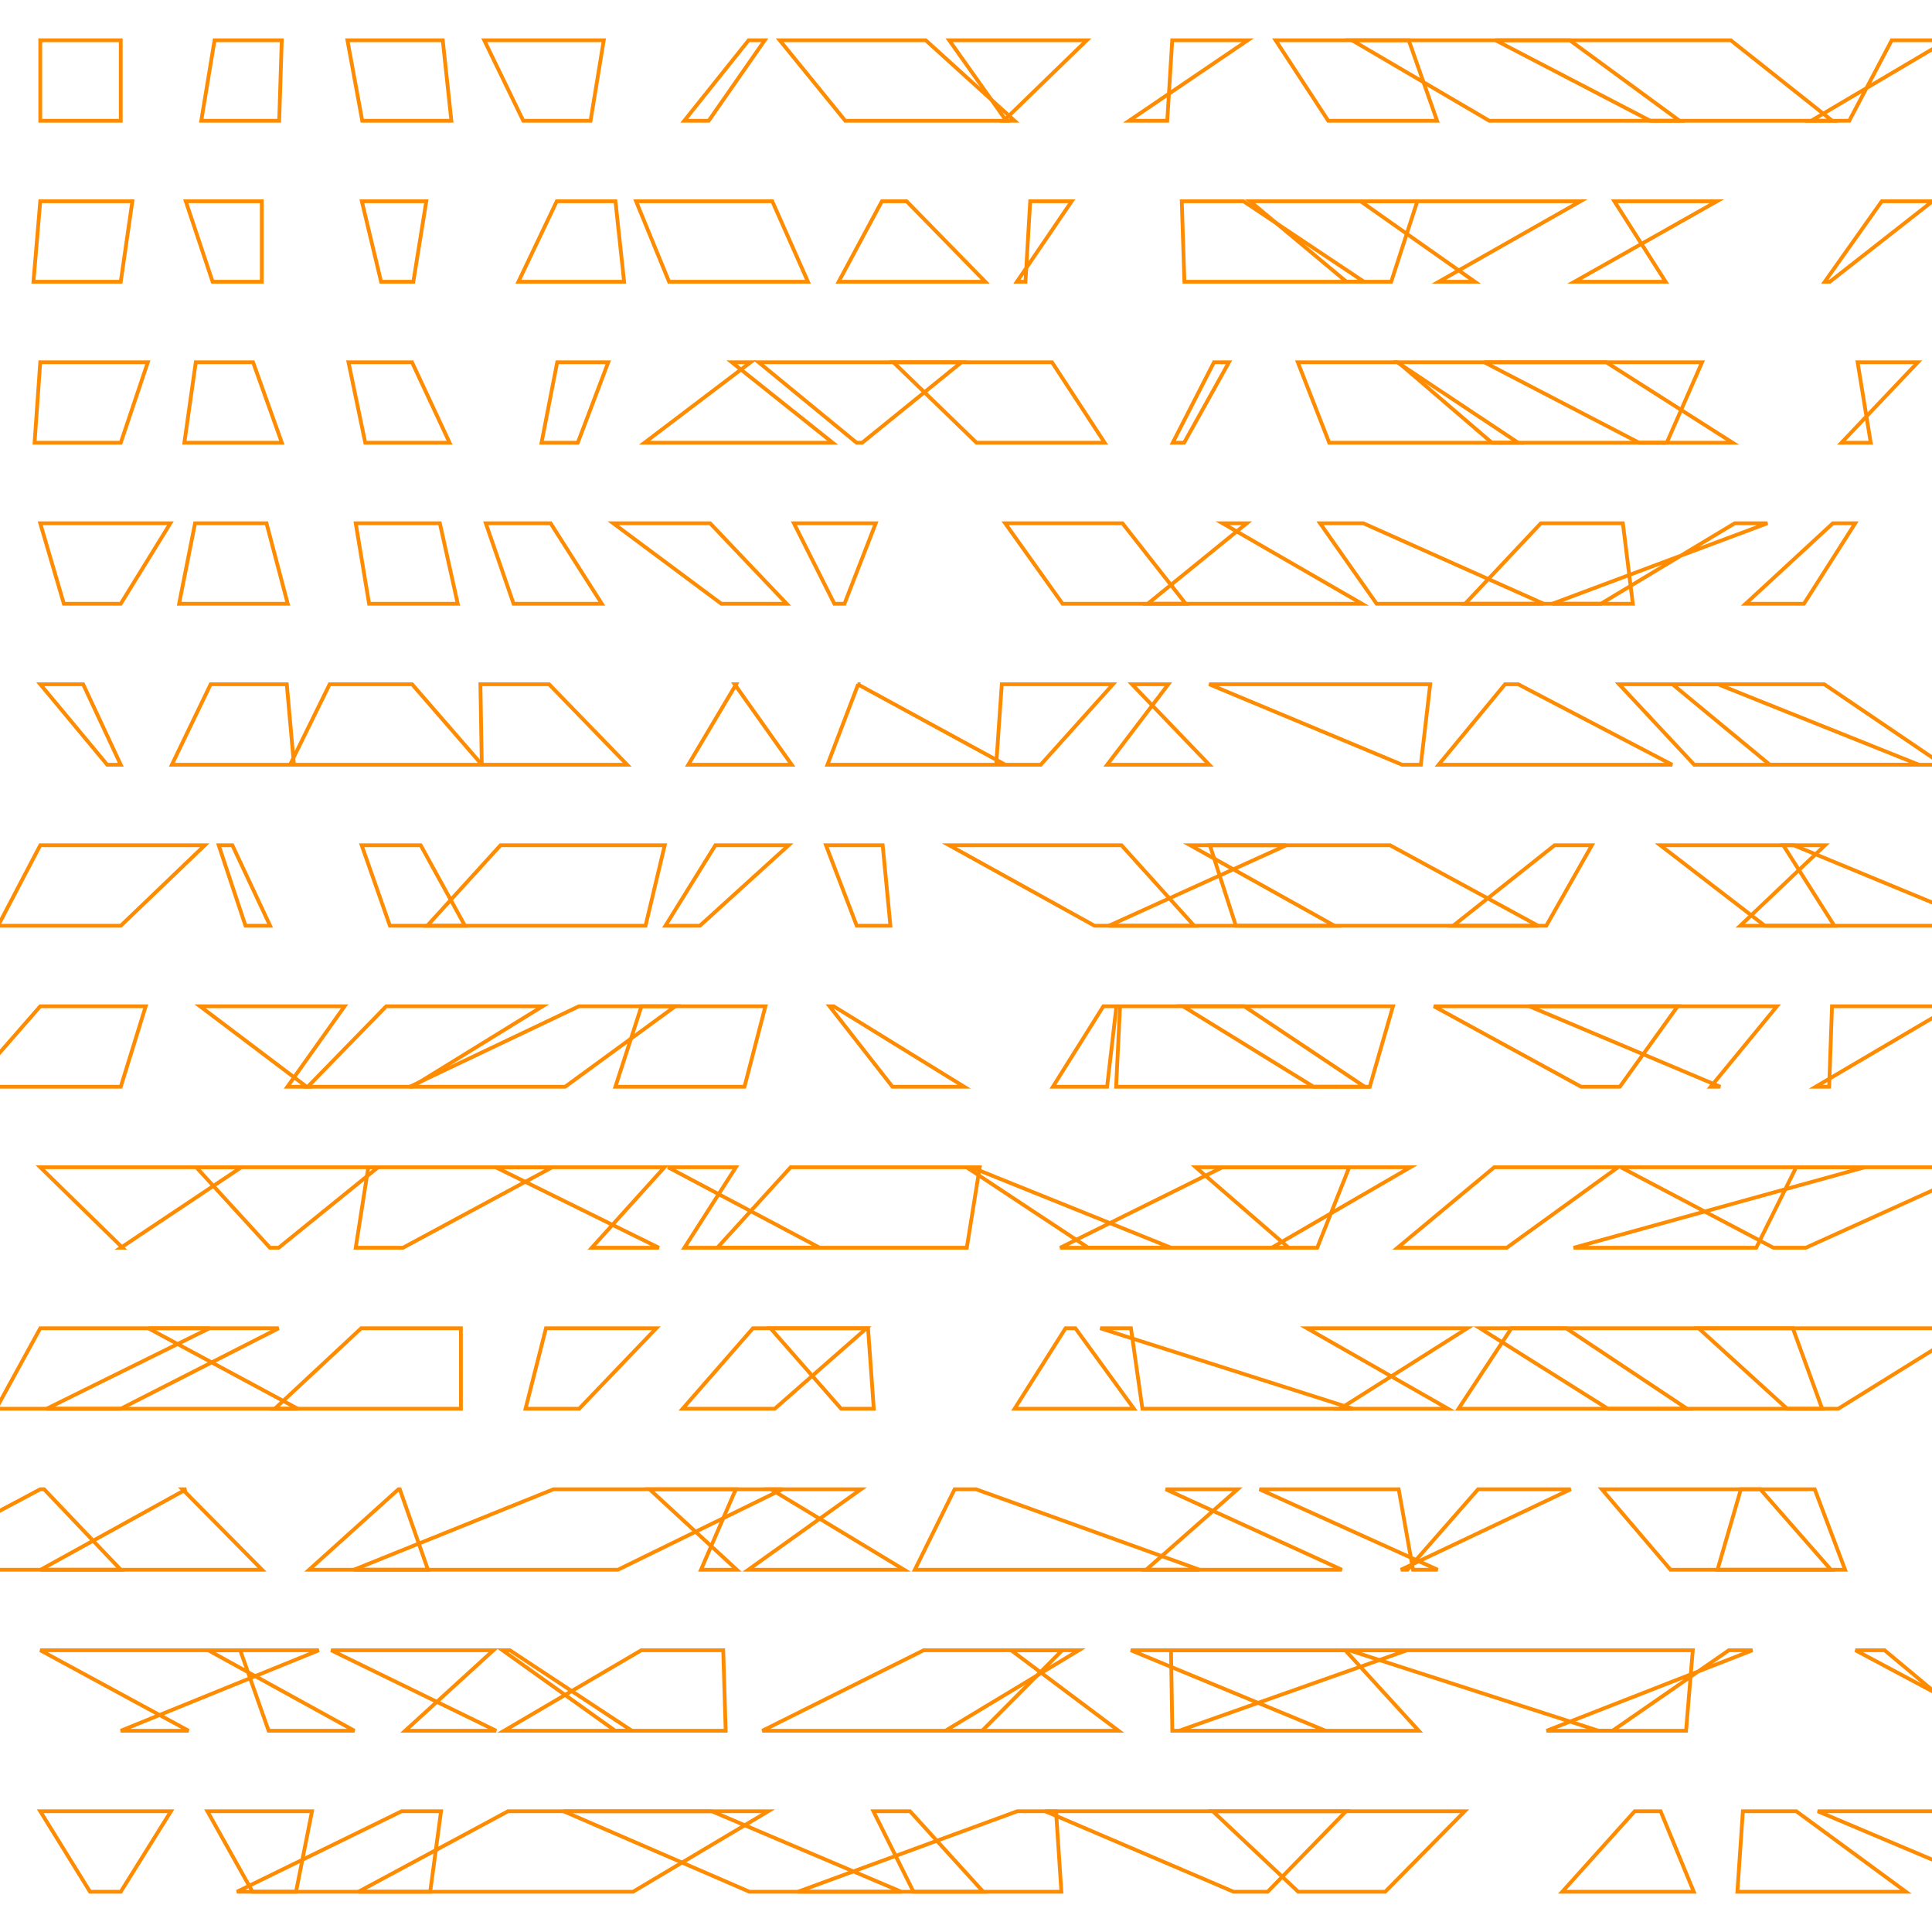
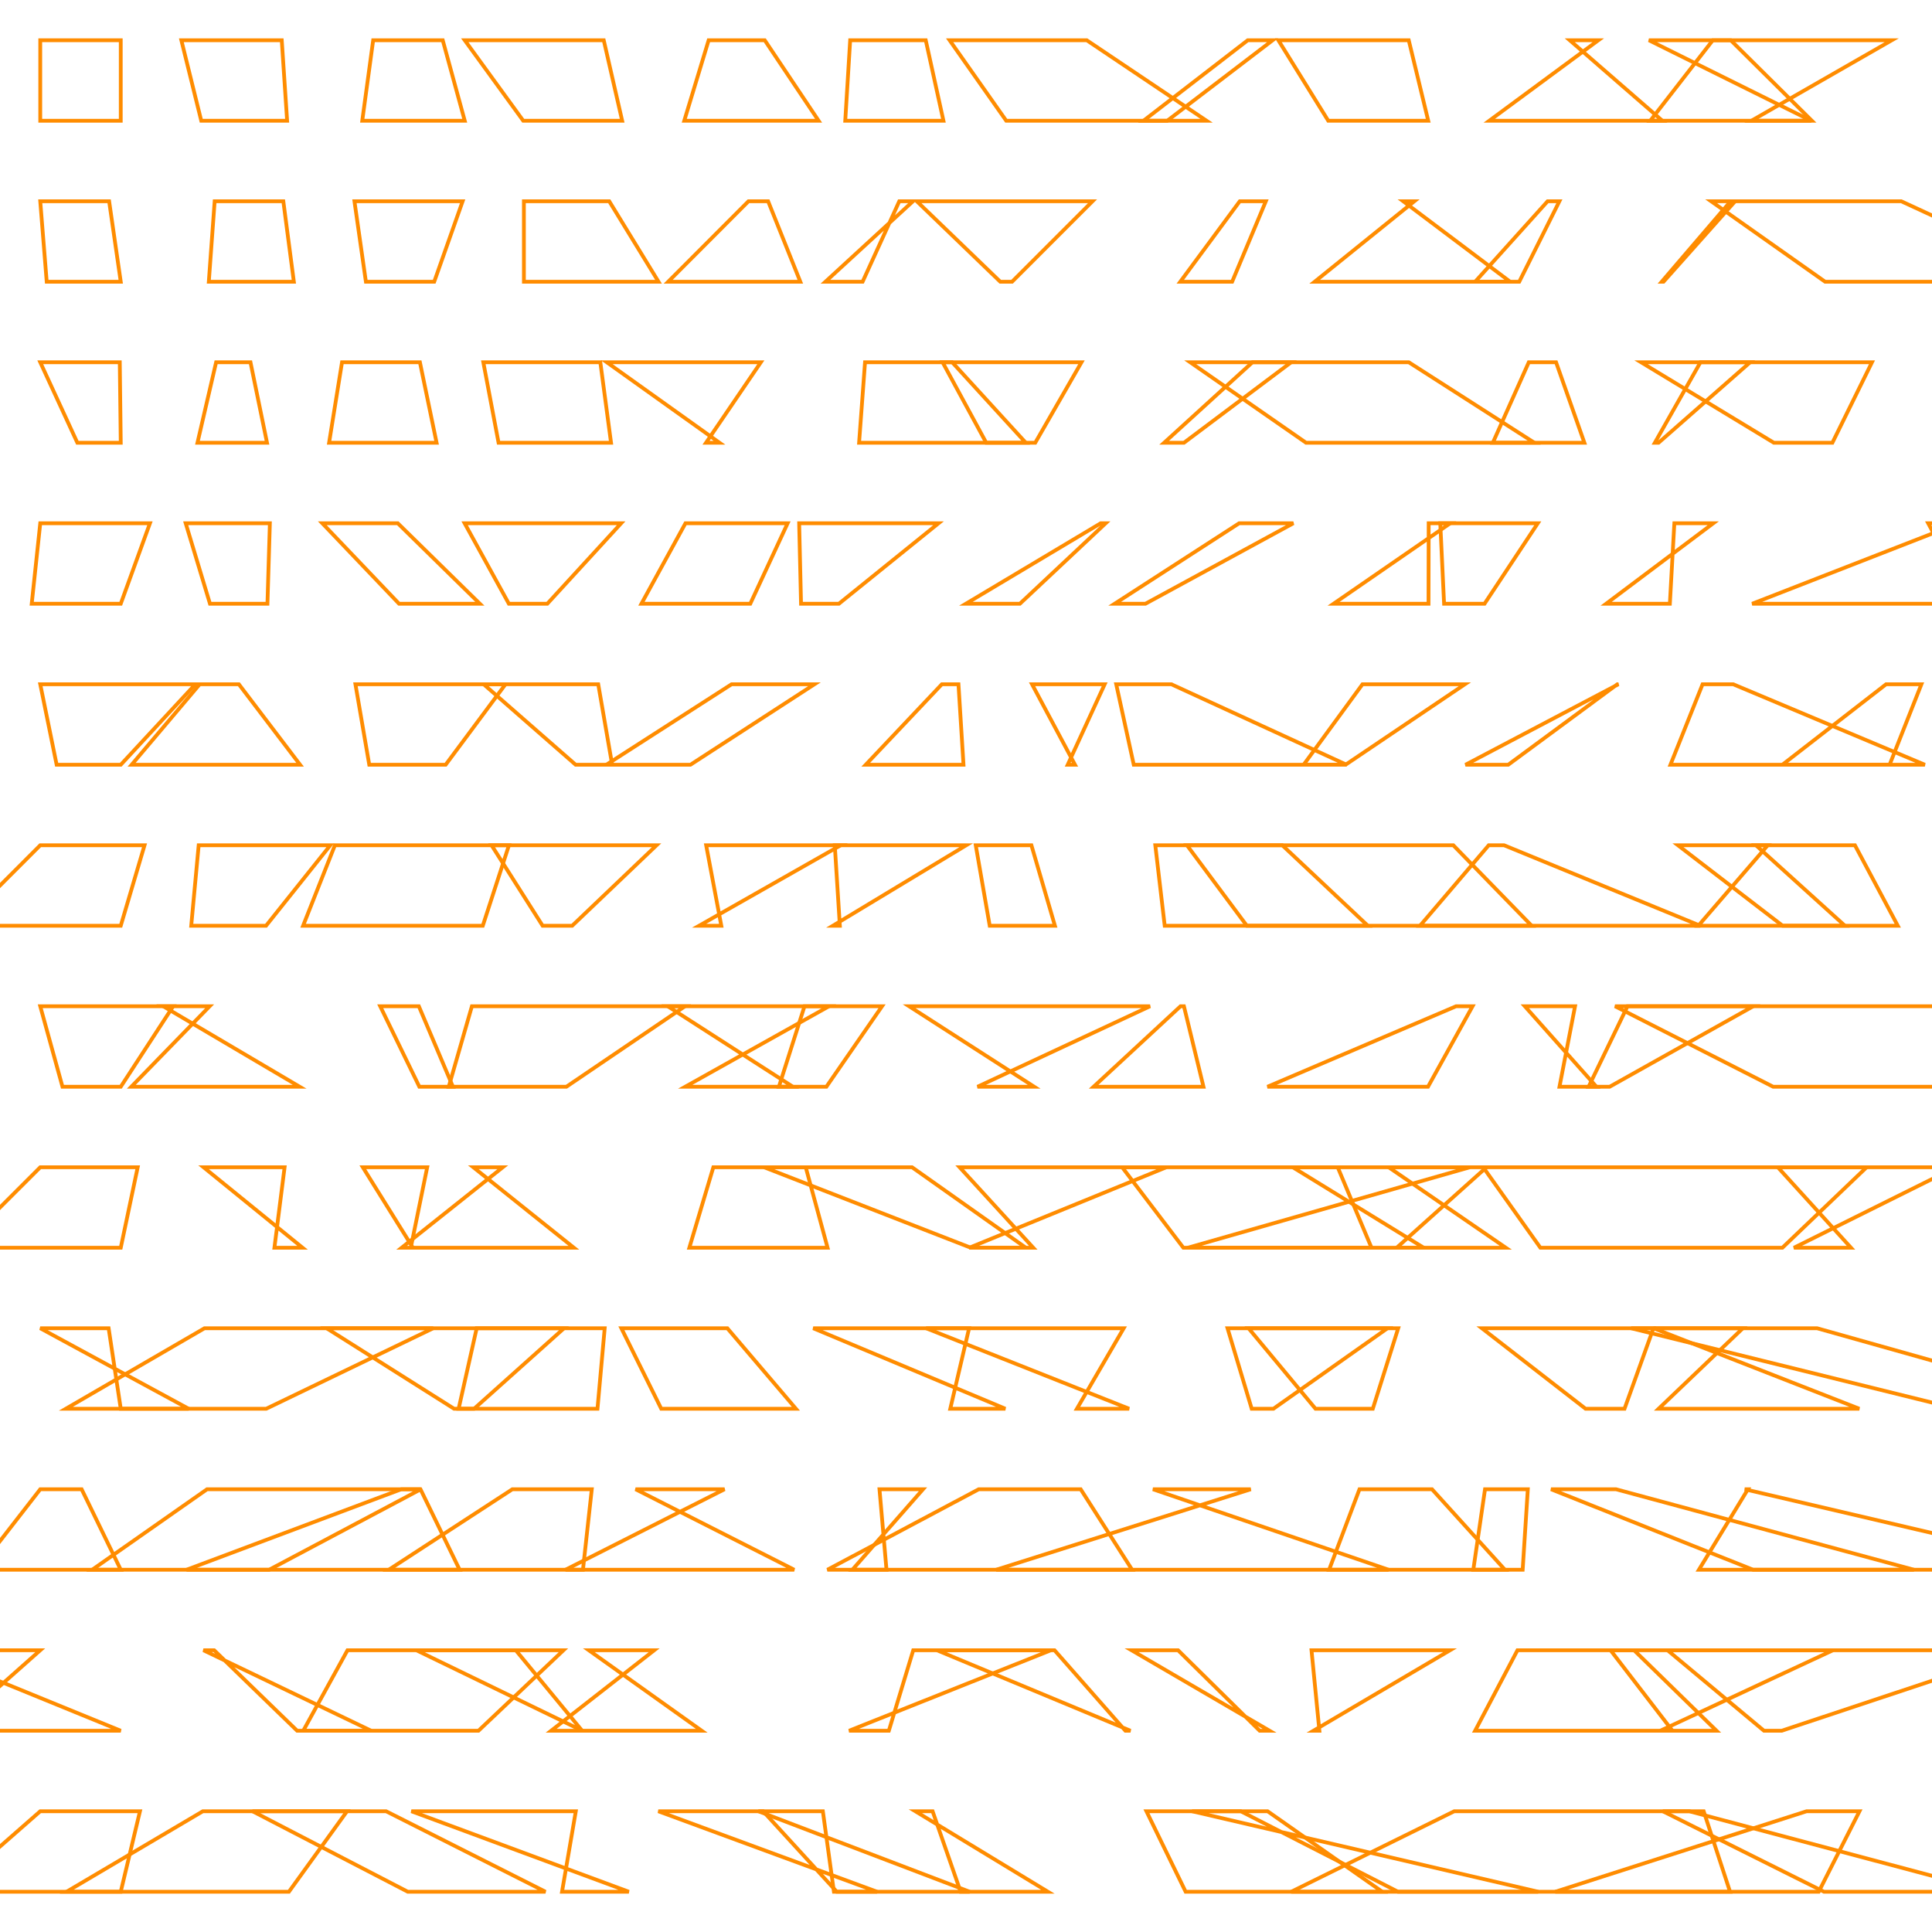
<svg xmlns="http://www.w3.org/2000/svg" id="RSSicon" viewBox="0 0 512 512" width="512" height="512">
  <defs>
    <style type="text/css">
      svg {
        background: black;
        margin: calc(50vh - 256px) auto 0;
      }
      
      polygon {stroke: darkorange; fill: none;}
    </style>
  </defs>
  <polygon points="10.667 10.667 32 10.667 32 32 10.667 32" />
-   <polygon points="56.86 10.667 74.667 10.667 73.99 32 53.333 32" />
-   <polygon points="92.074 10.667 117.333 10.667 119.615 32 96 32" />
-   <polygon points="128.328 10.667 160 10.667 156.504 32 138.667 32" />
-   <polygon points="198.392 10.667 202.667 10.667 187.808 32 181.333 32" />
-   <polygon points="206.634 10.667 245.333 10.667 268.865 32 224 32" />
-   <polygon points="251.547 10.667 288 10.667 266.02 32 266.667 32" />
-   <polygon points="310.653 10.667 330.667 10.667 299.221 32 309.333 32" />
-   <polygon points="338.048 10.667 373.333 10.667 380.836 32 352 32" />
-   <polygon points="358.297 10.667 416 10.667 445.1 32 394.667 32" />
-   <polygon points="396.331 10.667 458.667 10.667 485.547 32 437.333 32" />
-   <polygon points="516.077 10.667 501.333 10.667 490.066 32 480 32" />
-   <polygon points="10.667 53.333 35.076 53.333 32 74.667 8.868 74.667" />
-   <polygon points="49.233 53.333 69.377 53.333 69.374 74.667 56.347 74.667" />
-   <polygon points="95.889 53.333 112.973 53.333 109.536 74.667 100.994 74.667" />
-   <polygon points="147.549 53.333 163.098 53.333 165.397 74.667 137.383 74.667" />
-   <polygon points="168.565 53.333 204.661 53.333 214.115 74.667 177.31 74.667" />
-   <polygon points="233.714 53.333 240.261 53.333 261.115 74.667 222.249 74.667" />
-   <polygon points="273.011 53.333 284.011 53.333 269.487 74.667 271.76 74.667" />
-   <polygon points="313.179 53.333 329.532 53.333 361.483 74.667 313.881 74.667" />
-   <polygon points="331.28 53.333 375.599 53.333 368.685 74.667 356.833 74.667" />
-   <polygon points="360.561 53.333 418.839 53.333 381.285 74.667 390.863 74.667" />
-   <polygon points="427.818 53.333 455.001 53.333 417.242 74.667 441.413 74.667" />
-   <polygon points="512.14 53.333 498.687 53.333 483.574 74.667 484.923 74.667" />
-   <polygon points="10.667 96 39.174 96 32 117.333 9.162 117.333" />
-   <polygon points="51.881 96 67.07 96 74.696 117.333 48.859 117.333" />
-   <polygon points="92.353 96 109.193 96 119.147 117.333 96.798 117.333" />
-   <polygon points="147.662 96 161.194 96 153.118 117.333 143.509 117.333" />
-   <polygon points="198.916 96 193.934 96 220.678 117.333 170.798 117.333" />
-   <polygon points="201.043 96 254.789 96 228.47 117.333 227.011 117.333" />
-   <polygon points="236.759 96 278.796 96 292.754 117.333 258.799 117.333" />
-   <polygon points="325.687 96 321.714 96 310.782 117.333 313.799 117.333" />
-   <polygon points="343.931 96 370.28 96 402.342 117.333 352.259 117.333" />
-   <polygon points="370.511 96 425.667 96 459.182 117.333 395.371 117.333" />
-   <polygon points="393.336 96 451.064 96 441.705 117.333 434.387 117.333" />
-   <polygon points="508.245 96 492.286 96 495.763 117.333 488.001 117.333" />
-   <polygon points="10.667 138.667 45.148 138.667 32 160 16.923 160" />
-   <polygon points="51.688 138.667 70.623 138.667 76.247 160 47.465 160" />
-   <polygon points="94.27 138.667 116.564 138.667 121.31 160 97.814 160" />
-   <polygon points="128.739 138.667 145.916 138.667 159.488 160 136.107 160" />
-   <polygon points="162.505 138.667 188.186 138.667 208.474 160 191.163 160" />
-   <polygon points="210.393 138.667 232.084 138.667 223.796 160 221.113 160" />
-   <polygon points="266.376 138.667 297.462 138.667 314.223 160 281.588 160" />
-   <polygon points="330.415 138.667 323.98 138.667 360.936 160 304.166 160" />
-   <polygon points="349.825 138.667 361.292 138.667 409.083 160 364.819 160" />
-   <polygon points="408.346 138.667 430.074 138.667 432.714 160 388.267 160" />
-   <polygon points="459.722 138.667 468.386 138.667 411.385 160 424.254 160" />
-   <polygon points="491.656 138.667 485.732 138.667 462.618 160 478.066 160" />
-   <polygon points="10.667 181.333 22.035 181.333 32 202.667 28.411 202.667" />
-   <polygon points="55.823 181.333 75.998 181.333 77.903 202.667 45.539 202.667" />
-   <polygon points="87.356 181.333 109.21 181.333 127.728 202.667 76.867 202.667" />
-   <polygon points="127.313 181.333 145.506 181.333 166.208 202.667 127.679 202.667" />
-   <polygon points="195.087 181.333 194.688 181.333 209.821 202.667 182.398 202.667" />
-   <polygon points="227.424 181.333 227.289 181.333 266.433 202.667 219.277 202.667" />
-   <polygon points="265.486 181.333 294.96 181.333 275.794 202.667 264.005 202.667" />
-   <polygon points="299.977 181.333 309.619 181.333 293.405 202.667 320.474 202.667" />
-   <polygon points="320.432 181.333 379.017 181.333 376.535 202.667 371.592 202.667" />
-   <polygon points="398.849 181.333 402.327 181.333 443.157 202.667 381.241 202.667" />
-   <polygon points="429.076 181.333 455.269 181.333 508.552 202.667 448.991 202.667" />
-   <polygon points="443.222 181.333 483.448 181.333 514.892 202.667 469.036 202.667" />
-   <polygon points="10.667 224 54.269 224 32 245.333 -0.511 245.333" />
-   <polygon points="57.963 224 61.58 224 71.58 245.333 65.057 245.333" />
-   <polygon points="95.849 224 111.487 224 123.22 245.333 103.327 245.333" />
-   <polygon points="132.643 224 176.161 224 171.074 245.333 113.222 245.333" />
-   <polygon points="189.577 224 208.987 224 185.473 245.333 176.347 245.333" />
-   <polygon points="218.89 224 233.92 224 235.963 245.333 227.041 245.333" />
-   <polygon points="251.545 224 297.21 224 316.462 245.333 290.067 245.333" />
-   <polygon points="340.896 224 315.424 224 353.66 245.333 293.869 245.333" />
-   <polygon points="320.627 224 368.386 224 407.61 245.333 327.514 245.333" />
-   <polygon points="421.861 224 411.983 224 385.109 245.333 409.778 245.333" />
-   <polygon points="483.655 224 472.586 224 486.113 245.333 461.174 245.333" />
-   <polygon points="439.988 224 475.365 224 526.942 245.333 467.712 245.333" />
-   <polygon points="10.667 266.667 38.615 266.667 32 288 -7.96 288" />
-   <polygon points="53.016 266.667 91.318 266.667 76.158 288 81.252 288" />
-   <polygon points="102.357 266.667 143.795 266.667 109.2 288 81.552 288" />
-   <polygon points="153.427 266.667 178.957 266.667 149.763 288 108.605 288" />
-   <polygon points="169.992 266.667 202.845 266.667 197.291 288 163.084 288" />
-   <polygon points="220.929 266.667 219.835 266.667 236.512 288 255.533 288" />
-   <polygon points="295.865 266.667 292.409 266.667 279.025 288 293.391 288" />
-   <polygon points="296.824 266.667 329.734 266.667 361.66 288 295.782 288" />
-   <polygon points="313.5 266.667 369.155 266.667 362.998 288 348.109 288" />
-   <polygon points="379.988 266.667 444.609 266.667 429.273 288 419.018 288" />
-   <polygon points="405.27 266.667 470.902 266.667 453.363 288 455.897 288" />
-   <polygon points="517.402 266.667 485.502 266.667 484.746 288 481.171 288" />
-   <polygon points="10.667 309.333 63.961 309.333 32 330.667 32.48 330.667" />
-   <polygon points="52.014 309.333 100.192 309.333 73.859 330.667 71.542 330.667" />
-   <polygon points="97.604 309.333 146.352 309.333 106.788 330.667 94.268 330.667" />
-   <polygon points="131.364 309.333 176.088 309.333 156.829 330.667 174.622 330.667" />
-   <polygon points="195.013 309.333 177.023 309.333 217.241 330.667 181.368 330.667" />
-   <polygon points="209.523 309.333 259.635 309.333 256.209 330.667 190.088 330.667" />
-   <polygon points="256.14 309.333 257.398 309.333 310.358 330.667 288.408 330.667" />
-   <polygon points="323.954 309.333 357.561 309.333 349.076 330.667 280.95 330.667" />
-   <polygon points="316.887 309.333 373.753 309.333 337.003 330.667 341.516 330.667" />
-   <polygon points="395.989 309.333 428.778 309.333 399.296 330.667 370.352 330.667" />
-   <polygon points="476.013 309.333 494.179 309.333 417.031 330.667 465.411 330.667" />
-   <polygon points="429.521 309.333 525.693 309.333 478.543 330.667 469.976 330.667" />
-   <polygon points="10.667 352 73.849 352 32 373.333 -1.021 373.333" />
-   <polygon points="55.514 352 39.296 352 78.914 373.333 12.352 373.333" />
-   <polygon points="95.724 352 122.143 352 122.155 373.333 72.819 373.333" />
-   <polygon points="144.688 352 173.918 352 153.475 373.333 139.27 373.333" />
-   <polygon points="199.535 352 229.641 352 205.319 373.333 180.9 373.333" />
-   <polygon points="204.187 352 230.039 352 231.56 373.333 222.911 373.333" />
-   <polygon points="284.988 352 282.378 352 268.874 373.333 300.503 373.333" />
-   <polygon points="299.713 352 291.568 352 358.527 373.333 302.749 373.333" />
-   <polygon points="346.381 352 388.849 352 355.133 373.333 383.752 373.333" />
-   <polygon points="400.548 352 415.041 352 447.089 373.333 386.516 373.333" />
-   <polygon points="392.216 352 475.121 352 482.895 373.333 426.119 373.333" />
-   <polygon points="450.152 352 521.499 352 487.158 373.333 473.607 373.333" />
-   <polygon points="10.667 394.667 11.693 394.667 32 416 -29.401 416" />
-   <polygon points="49.357 394.667 48.348 394.667 69.442 416 10.757 416" />
-   <polygon points="105.596 394.667 105.949 394.667 113.414 416 81.92 416" />
-   <polygon points="146.673 394.667 207.334 394.667 163.755 416 93.779 416" />
-   <polygon points="172.132 394.667 194.992 394.667 185.765 416 195.26 416" />
-   <polygon points="228.167 394.667 204.311 394.667 239.61 416 198.299 416" />
-   <polygon points="252.982 394.667 258.641 394.667 317.898 416 242.432 416" />
-   <polygon points="308.922 394.667 327.975 394.667 303.739 416 355.597 416" />
-   <polygon points="370.665 394.667 333.783 394.667 381.012 416 374.467 416" />
-   <polygon points="391.704 394.667 416.255 394.667 371.244 416 372.991 416" />
-   <polygon points="424.501 394.667 466.505 394.667 485.219 416 442.712 416" />
-   <polygon points="461.349 394.667 480.923 394.667 488.974 416 455.155 416" />
-   <polygon points="10.667 437.333 84.498 437.333 32 458.667 49.984 458.667" />
-   <polygon points="55.184 437.333 63.66 437.333 71.188 458.667 93.928 458.667" />
-   <polygon points="87.747 437.333 130.762 437.333 107.374 458.667 131.485 458.667" />
-   <polygon points="133.164 437.333 135.122 437.333 167.459 458.667 163.051 458.667" />
-   <polygon points="169.938 437.333 191.663 437.333 192.312 458.667 133.574 458.667" />
-   <polygon points="244.772 437.333 281.502 437.333 260.274 458.667 202.019 458.667" />
-   <polygon points="285.909 437.333 267.962 437.333 296.426 458.667 250.539 458.667" />
-   <polygon points="299.672 437.333 372.89 437.333 312.46 458.667 351.283 458.667" />
-   <polygon points="310.331 437.333 356.508 437.333 375.983 458.667 310.676 458.667" />
-   <polygon points="357.517 437.333 448.605 437.333 446.823 458.667 423.632 458.667" />
-   <polygon points="464.42 437.333 458.158 437.333 427.329 458.667 409.86 458.667" />
-   <polygon points="491.708 437.333 499.435 437.333 525.018 458.667 531.695 458.667" />
-   <polygon points="10.667 480 45.305 480 32 501.333 23.858 501.333" />
-   <polygon points="54.968 480 82.685 480 78.451 501.333 66.918 501.333" />
-   <polygon points="106.428 480 116.881 480 114.005 501.333 62.791 501.333" />
-   <polygon points="134.624 480 203.588 480 167.754 501.333 94.984 501.333" />
-   <polygon points="188.635 480 149.352 480 198.608 501.333 238.855 501.333" />
-   <polygon points="231.463 480 241.167 480 260.565 501.333 242.083 501.333" />
-   <polygon points="269.58 480 279.86 480 281.276 501.333 211.447 501.333" />
-   <polygon points="277.015 480 356.711 480 335.945 501.333 326.911 501.333" />
-   <polygon points="321.401 480 388.157 480 367.091 501.333 344.037 501.333" />
-   <polygon points="433.204 480 440.079 480 448.865 501.333 414.016 501.333" />
-   <polygon points="461.881 480 476.039 480 505.085 501.333 460.423 501.333" />
-   <polygon points="518.992 480 481.711 480 532.216 501.333 531.557 501.333" />
+   <polygon points="48.061 10.667 74.667 10.667 76.091 32 53.333 32" />
+   <polygon points="98.894 10.667 117.333 10.667 123.162 32 96 32" />
+   <polygon points="123.162 10.667 160 10.667 164.882 32 138.667 32" />
+   <polygon points="187.796 10.667 202.667 10.667 216.941 32 181.333 32" />
+   <polygon points="225.303 10.667 245.333 10.667 250.021 32 224 32" />
+   <polygon points="251.659 10.667 288 10.667 319.751 32 266.667 32" />
+   <polygon points="337.262 10.667 330.667 10.667 303.03 32 309.333 32" />
+   <polygon points="338.781 10.667 373.333 10.667 378.498 32 352 32" />
+   <polygon points="423.576 10.667 416 10.667 440.535 32 394.667 32" />
+   <polygon points="453.906 10.667 458.667 10.667 480.168 32 437.333 32" />
+   <polygon points="436.982 10.667 501.333 10.667 464.141 32 480 32" />
+   <polygon points="10.667 53.333 28.919 53.333 32 74.667 12.38 74.667" />
+   <polygon points="56.887 53.333 75.084 53.333 77.877 74.667 55.335 74.667" />
+   <polygon points="93.931 53.333 122.603 53.333 115.069 74.667 96.968 74.667" />
+   <polygon points="138.837 53.333 161.455 53.333 174.517 74.667 138.843 74.667" />
+   <polygon points="198.357 53.333 203.559 53.333 212.097 74.667 177.069 74.667" />
+   <polygon points="238.319 53.333 241.955 53.333 218.74 74.667 228.598 74.667" />
+   <polygon points="242.96 53.333 289.53 53.333 268.2 74.667 265.089 74.667" />
+   <polygon points="328.553 53.333 335.46 53.333 326.53 74.667 312.785 74.667" />
+   <polygon points="374.82 53.333 371.864 53.333 400.207 74.667 348.393 74.667" />
+   <polygon points="410.135 53.333 413.258 53.333 402.611 74.667 390.922 74.667" />
+   <polygon points="458.64 53.333 459.832 53.333 440.843 74.667 440.366 74.667" />
+   <polygon points="453.461 53.333 503.845 53.333 550.015 74.667 483.681 74.667" />
+   <polygon points="10.667 96 31.742 96 32 117.333 20.5 117.333" />
+   <polygon points="57.274 96 66.379 96 70.762 117.333 52.33 117.333" />
+   <polygon points="90.638 96 111.28 96 115.7 117.333 87.212 117.333" />
+   <polygon points="128.083 96 159.092 96 161.932 117.333 132.124 117.333" />
+   <polygon points="160.8 96 201.635 96 187.103 117.333 190.674 117.333" />
+   <polygon points="229.243 96 252.339 96 271.845 117.333 227.667 117.333" />
+   <polygon points="249.793 96 286.607 96 274.347 117.333 261.357 117.333" />
+   <polygon points="342.176 96 331.922 96 308.507 117.333 313.764 117.333" />
+   <polygon points="315.408 96 373.335 96 406.628 117.333 346.114 117.333" />
+   <polygon points="405.144 96 412.373 96 419.88 117.333 395.618 117.333" />
+   <polygon points="463.815 96 450.639 96 438.549 117.333 439.535 117.333" />
+   <polygon points="434.894 96 496.095 96 485.603 117.333 470.09 117.333" />
+   <polygon points="10.667 138.667 39.737 138.667 32 160 8.406 160" />
+   <polygon points="49.21 138.667 71.519 138.667 70.877 160 55.645 160" />
+   <polygon points="85.41 138.667 105.418 138.667 127.168 160 105.758 160" />
+   <polygon points="123.129 138.667 164.612 138.667 145.043 160 134.855 160" />
+   <polygon points="181.657 138.667 208.732 138.667 198.832 160 169.981 160" />
+   <polygon points="211.786 138.667 248.725 138.667 222.31 160 212.283 160" />
+   <polygon points="291.696 138.667 293.013 138.667 270.281 160 255.967 160" />
+   <polygon points="342.754 138.667 328.391 138.667 295.392 160 303.547 160" />
+   <polygon points="384.331 138.667 378.616 138.667 378.572 160 353.405 160" />
+   <polygon points="381.687 138.667 407.532 138.667 393.413 160 382.698 160" />
+   <polygon points="454.038 138.667 443.718 138.667 442.531 160 425.641 160" />
+   <polygon points="519.07 138.667 510.988 138.667 522.371 160 464.337 160" />
+   <polygon points="10.667 181.333 51.782 181.333 32 202.667 15.013 202.667" />
+   <polygon points="52.924 181.333 63.302 181.333 79.527 202.667 34.882 202.667" />
+   <polygon points="94.192 181.333 133.963 181.333 118.1 202.667 97.858 202.667" />
+   <polygon points="128.172 181.333 158.537 181.333 162.229 202.667 152.557 202.667" />
+   <polygon points="193.88 181.333 215.842 181.333 182.968 202.667 160.681 202.667" />
+   <polygon points="249.6 181.333 254.004 181.333 255.337 202.667 229.425 202.667" />
+   <polygon points="292.755 181.333 273.5 181.333 284.885 202.667 282.954 202.667" />
+   <polygon points="295.807 181.333 310.412 181.333 356.85 202.667 300.458 202.667" />
+   <polygon points="388.21 181.333 361.073 181.333 345.466 202.667 356.578 202.667" />
+   <polygon points="428.891 181.333 428.616 181.333 399.691 202.667 388.366 202.667" />
+   <polygon points="451.2 181.333 459.308 181.333 510.111 202.667 442.683 202.667" />
+   <polygon points="499.833 181.333 509.196 181.333 500.765 202.667 472.342 202.667" />
+   <polygon points="10.667 224 38.304 224 32 245.333 -10.645 245.333" />
+   <polygon points="52.653 224 87.538 224 70.503 245.333 50.676 245.333" />
+   <polygon points="88.753 224 134.88 224 127.942 245.333 80.323 245.333" />
+   <polygon points="130.266 224 173.999 224 151.634 245.333 143.801 245.333" />
+   <polygon points="187.138 224 222.804 224 185.261 245.333 191.155 245.333" />
+   <polygon points="221.224 224 256.061 224 220.715 245.333 222.571 245.333" />
+   <polygon points="258.579 224 273.337 224 279.565 245.333 262.285 245.333" />
+   <polygon points="306.165 224 339.822 224 362.496 245.333 308.661 245.333" />
+   <polygon points="314.559 224 385.138 224 405.904 245.333 330.429 245.333" />
+   <polygon points="394.527 224 398.59 224 450.602 245.333 376.316 245.333" />
+   <polygon points="468.471 224 465.34 224 488.921 245.333 450.071 245.333" />
+   <polygon points="444.674 224 491.575 224 502.933 245.333 472.417 245.333" />
+   <polygon points="10.667 266.667 45.895 266.667 32 288 16.558 288" />
+   <polygon points="55.559 266.667 43.251 266.667 79.413 288 34.795 288" />
+   <polygon points="100.76 266.667 110.998 266.667 120.03 288 111.133 288" />
+   <polygon points="125.057 266.667 181.539 266.667 150.093 288 118.922 288" />
+   <polygon points="176.957 266.667 219.697 266.667 181.583 288 210.122 288" />
+   <polygon points="213.198 266.667 233.754 266.667 219.001 288 206.42 288" />
+   <polygon points="240.919 266.667 304.775 266.667 259.045 288 274.074 288" />
+   <polygon points="312.854 266.667 313.755 266.667 318.933 288 289.811 288" />
+   <polygon points="390.245 266.667 385.88 266.667 335.884 288 378.436 288" />
+   <polygon points="417.404 266.667 404.093 266.667 423.072 288 413.279 288" />
+   <polygon points="464.631 266.667 431.304 266.667 420.996 288 426.574 288" />
+   <polygon points="427.998 266.667 517.458 266.667 536.931 288 469.909 288" />
+   <polygon points="10.667 309.333 36.493 309.333 32 330.667 -10.682 330.667" />
+   <polygon points="53.94 309.333 75.422 309.333 72.723 330.667 80.185 330.667" />
+   <polygon points="96.15 309.333 113.215 309.333 108.864 330.667 109.428 330.667" />
+   <polygon points="133.248 309.333 125.43 309.333 152.088 330.667 106.438 330.667" />
+   <polygon points="189.044 309.333 213.529 309.333 219.318 330.667 182.681 330.667" />
+   <polygon points="202.487 309.333 241.699 309.333 271.866 330.667 257.287 330.667" />
+   <polygon points="254.305 309.333 309.093 309.333 256.859 330.667 273.824 330.667" />
+   <polygon points="297.382 309.333 354.507 309.333 363.464 330.667 313.605 330.667" />
+   <polygon points="389.53 309.333 342.593 309.333 377.309 330.667 314.769 330.667" />
+   <polygon points="368.01 309.333 393.941 309.333 370.131 330.667 399.063 330.667" />
+   <polygon points="393.058 309.333 494.675 309.333 472.347 330.667 408.222 330.667" />
+   <polygon points="471.141 309.333 518.296 309.333 475.407 330.667 490.535 330.667" />
+   <polygon points="10.667 352 28.788 352 32 373.333 49.993 373.333" />
+   <polygon points="54.191 352 114.796 352 70.545 373.333 17.445 373.333" />
+   <polygon points="86.555 352 149.471 352 125.641 373.333 120.335 373.333" />
+   <polygon points="126.326 352 160.251 352 158.339 373.333 121.544 373.333" />
+   <polygon points="164.668 352 192.754 352 210.925 373.333 175.237 373.333" />
+   <polygon points="215.516 352 256.819 352 251.833 373.333 266.433 373.333" />
+   <polygon points="297.791 352 245.431 352 299.234 373.333 285.392 373.333" />
+   <polygon points="330.877 352 370.542 352 363.808 373.333 348.623 373.333" />
+   <polygon points="325.309 352 367.698 352 337.469 373.333 331.712 373.333" />
+   <polygon points="392.717 352 438.177 352 430.513 373.333 420.19 373.333" />
+   <polygon points="461.873 352 438.206 352 492.739 373.333 439.545 373.333" />
+   <polygon points="432.269 352 481.547 352 557.375 373.333 518.627 373.333" />
+   <polygon points="10.667 394.667 21.635 394.667 32 416 -5.908 416" />
+   <polygon points="54.866 394.667 111.52 394.667 71.33 416 24.423 416" />
+   <polygon points="106.343 394.667 111.433 394.667 121.804 416 49.435 416" />
+   <polygon points="135.78 394.667 156.827 394.667 154.489 416 103.029 416" />
+   <polygon points="192.007 394.667 168.432 394.667 210.478 416 149.866 416" />
+   <polygon points="244.607 394.667 233.073 394.667 234.931 416 225.881 416" />
+   <polygon points="259.377 394.667 286.395 394.667 300.018 416 219.263 416" />
+   <polygon points="331.463 394.667 305.544 394.667 367.979 416 263.994 416" />
+   <polygon points="379.496 394.667 360.277 394.667 352.229 416 398.82 416" />
+   <polygon points="393.545 394.667 404.888 394.667 403.522 416 390.443 416" />
+   <polygon points="411.044 394.667 428.254 394.667 507.219 416 464.592 416" />
+   <polygon points="463.219 394.667 462.369 394.667 553.65 416 450.224 416" />
+   <polygon points="10.667 437.333 -20.222 437.333 32 458.667 -13.385 458.667" />
+   <polygon points="53.91 437.333 56.759 437.333 78.751 458.667 98.372 458.667" />
+   <polygon points="92.088 437.333 149.324 437.333 126.796 458.667 80.364 458.667" />
+   <polygon points="136.689 437.333 110.346 437.333 154.336 458.667 154.276 458.667" />
+   <polygon points="173.371 437.333 156.039 437.333 185.964 458.667 146.051 458.667" />
+   <polygon points="242.019 437.333 278.494 437.333 225.009 458.667 235.55 458.667" />
+   <polygon points="279.462 437.333 248.298 437.333 299.593 458.667 298.246 458.667" />
+   <polygon points="312.202 437.333 299.873 437.333 336.45 458.667 333.831 458.667" />
+   <polygon points="384.272 437.333 347.562 437.333 349.653 458.667 348.07 458.667" />
+   <polygon points="402.142 437.333 433.05 437.333 454.899 458.667 390.918 458.667" />
+   <polygon points="485.743 437.333 426.817 437.333 443.221 458.667 439.986 458.667" />
+   <polygon points="441.92 437.333 536.293 437.333 472.156 458.667 467.473 458.667" />
+   <polygon points="10.667 480 37.09 480 32 501.333 -13.657 501.333" />
+   <polygon points="53.759 480 91.966 480 76.565 501.333 17.639 501.333" />
+   <polygon points="102.316 480 66.919 480 108.069 501.333 144.561 501.333" />
+   <polygon points="152.594 480 109.02 480 166.651 501.333 148.942 501.333" />
+   <polygon points="174.462 480 202.236 480 221.753 501.333 232.434 501.333" />
+   <polygon points="200.984 480 218.066 480 220.997 501.333 256.971 501.333" />
+   <polygon points="247.148 480 242.573 480 277.706 501.333 254.577 501.333" />
+   <polygon points="303.816 480 335.924 480 366.317 501.333 314.208 501.333" />
+   <polygon points="328.819 480 315.907 480 407.641 501.333 370.487 501.333" />
+   <polygon points="385.391 480 451.492 480 458.479 501.333 342.183 501.333" />
+   <polygon points="478.772 480 492.782 480 481.979 501.333 412.163 501.333" />
+   <polygon points="440.666 480 447.688 480 527.872 501.333 483.379 501.333" />
</svg>
